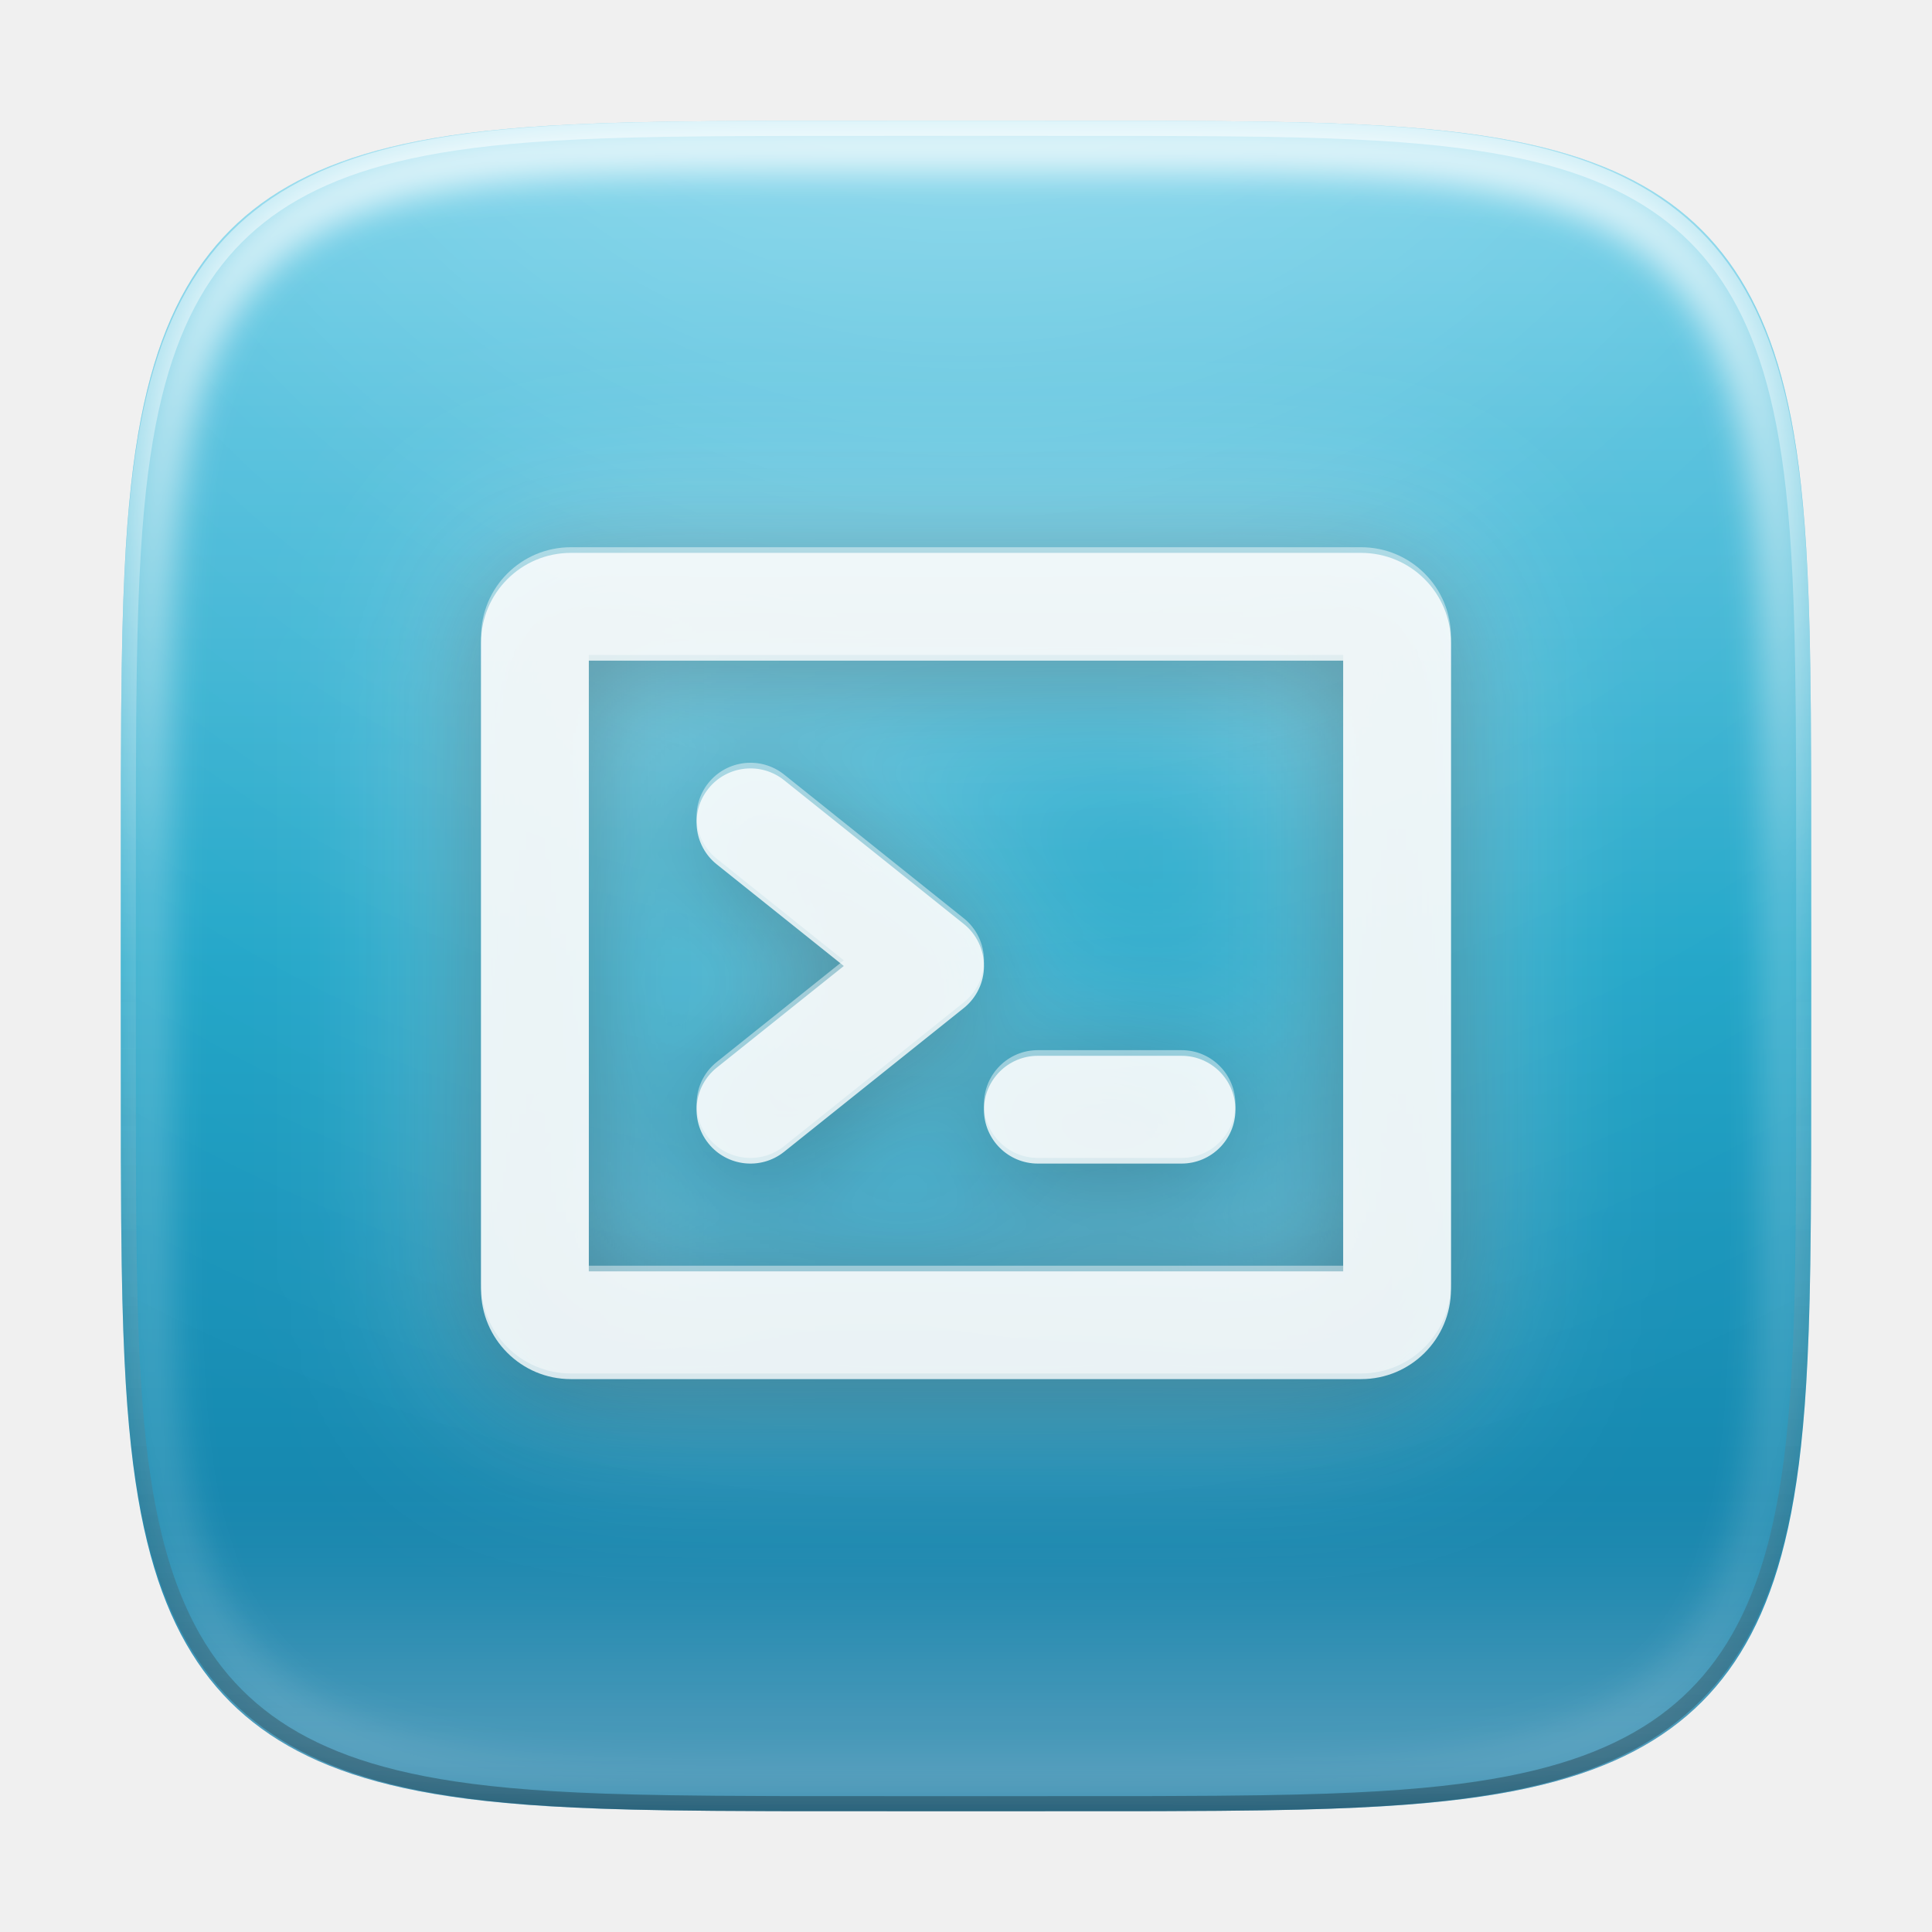
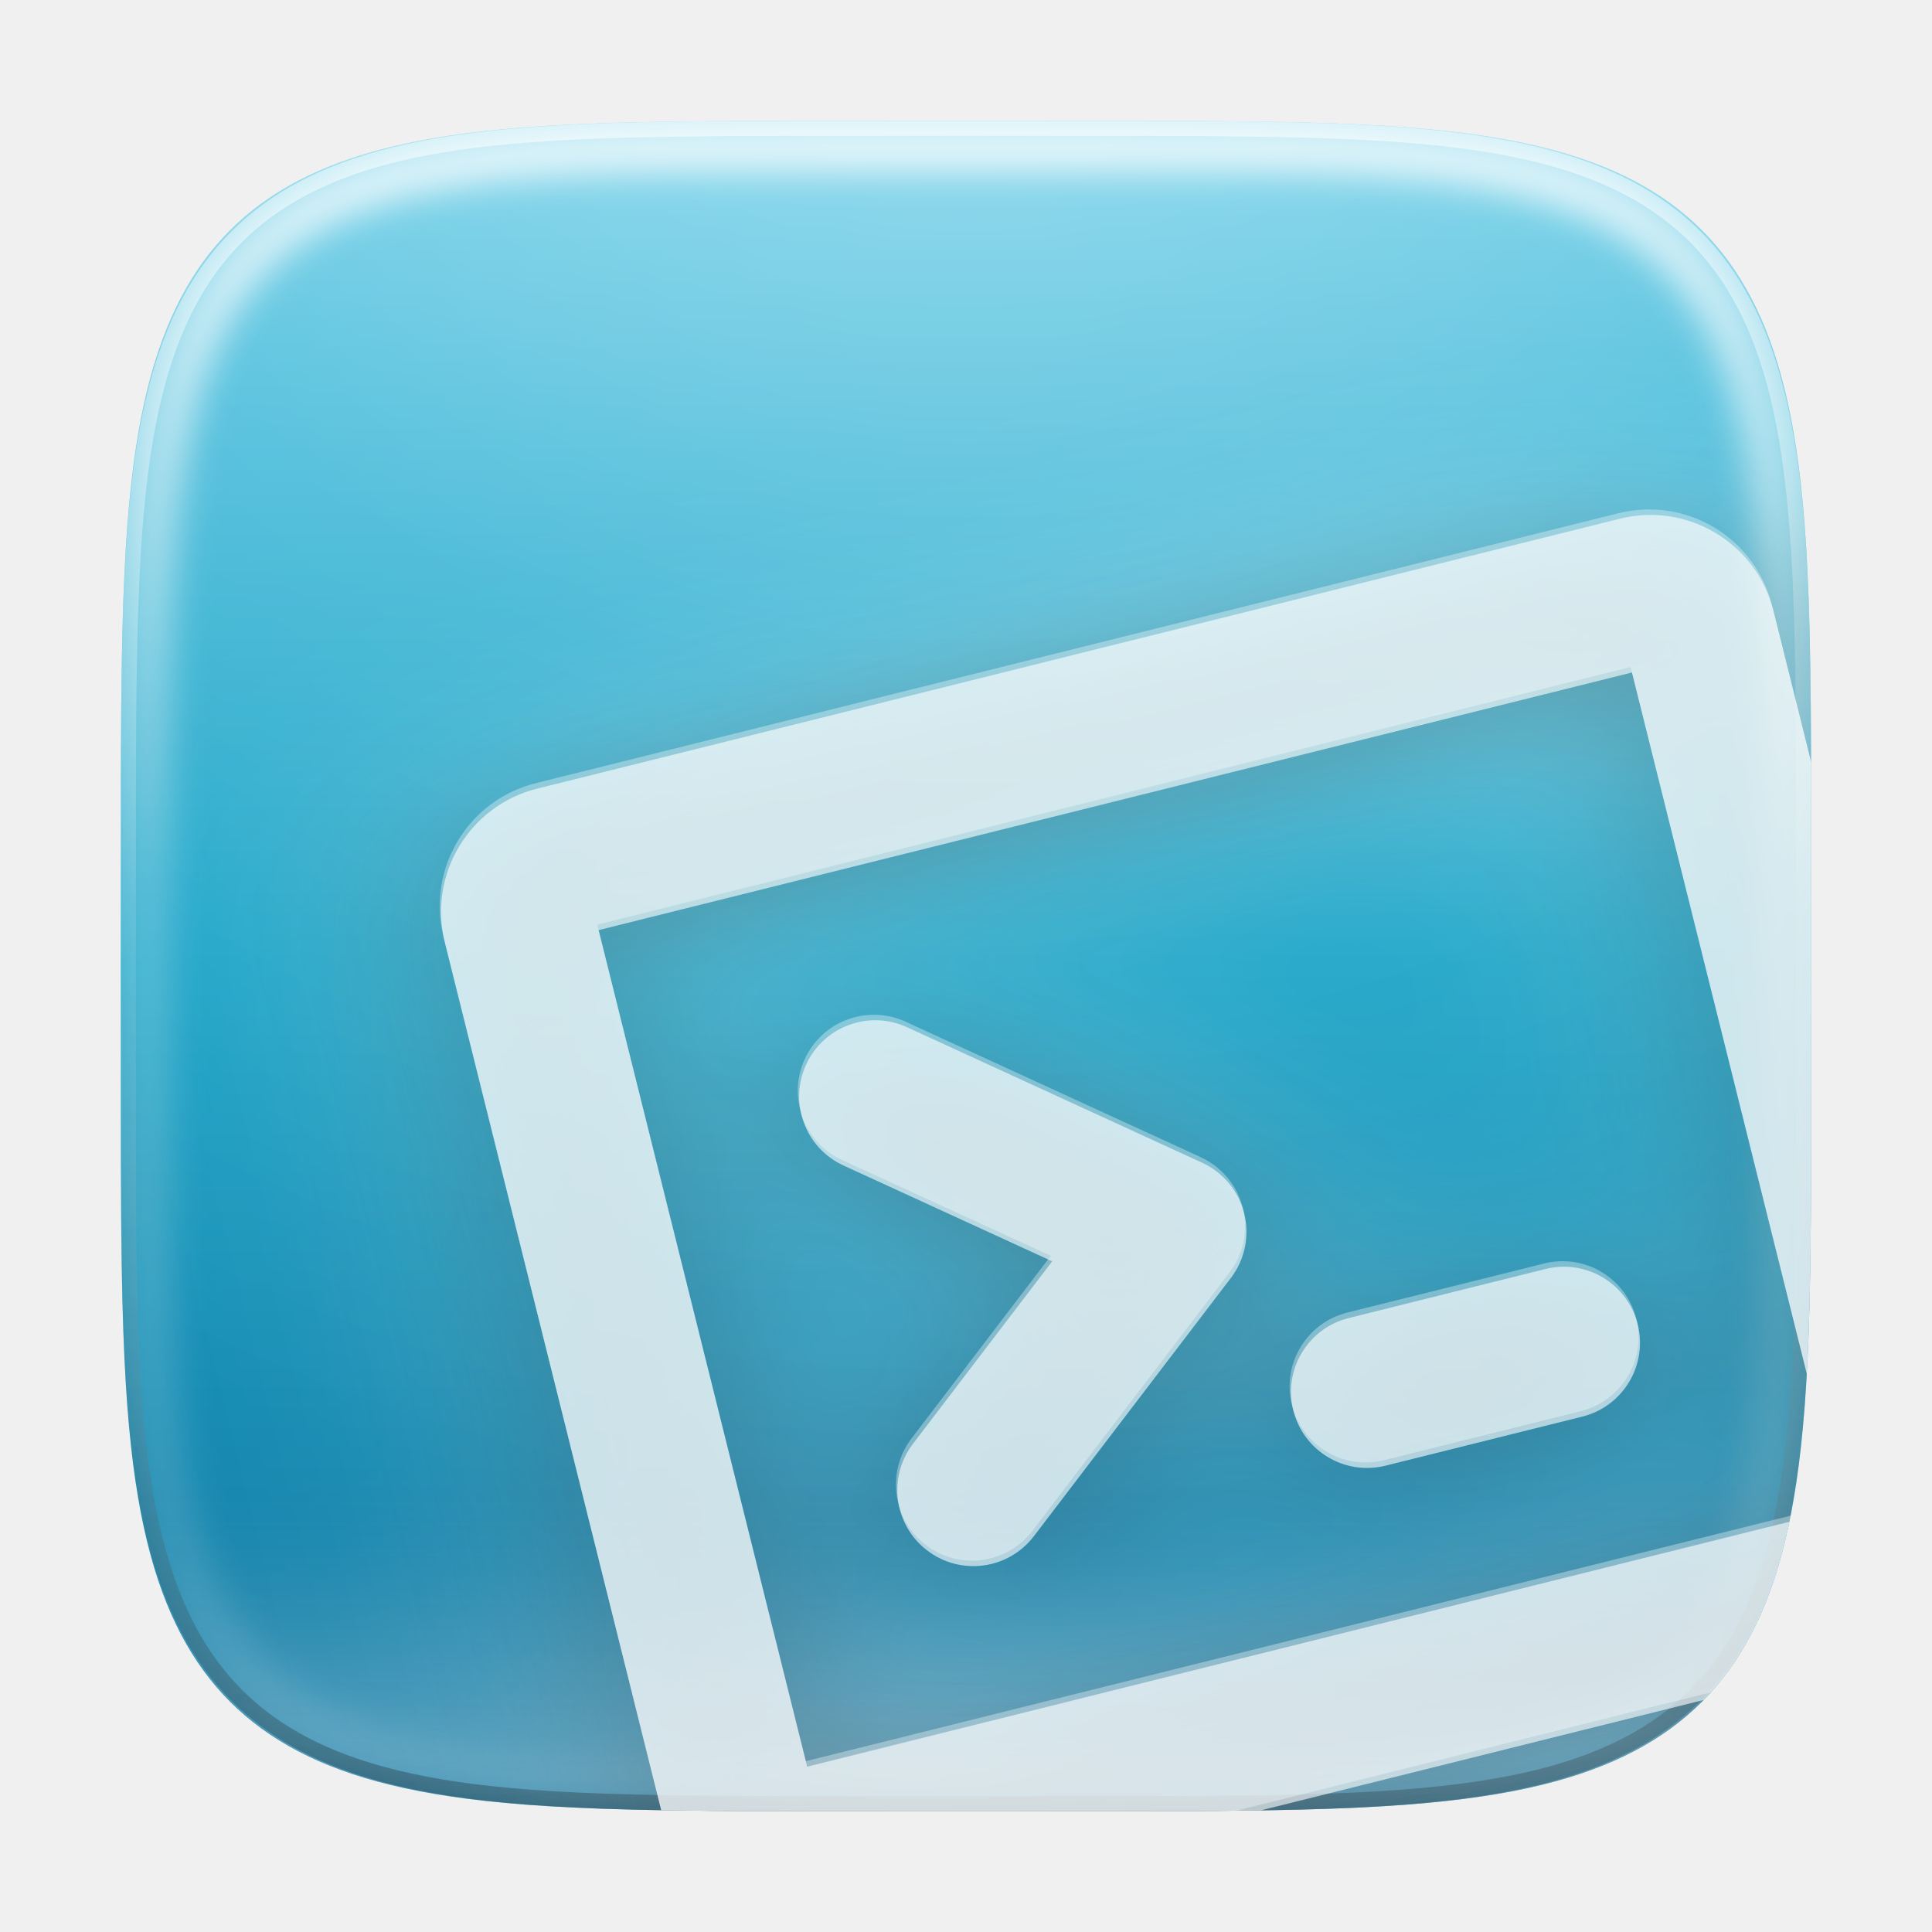
<svg xmlns="http://www.w3.org/2000/svg" width="1024" height="1024" viewBox="0 0 1024 1024">
  <defs>
    <clipPath id="clip">
      <path d="M960.00,512.00 L959.95,613.68 L959.78,646.15 L959.51,669.74 L959.14,688.93 L958.65,705.38 L958.05,719.92 L957.35,733.02 L956.54,745.01 L955.61,756.08 L954.58,766.39 L953.44,776.06 L952.18,785.15 L950.81,793.76 L949.34,801.92 L947.74,809.68 L946.03,817.08 L944.21,824.15 L942.27,830.91 L940.22,837.40 L938.04,843.61 L935.74,849.58 L933.33,855.32 L930.78,860.83 L928.12,866.14 L925.32,871.24 L922.40,876.16 L919.35,880.89 L916.16,885.44 L912.83,889.82 L909.37,894.04 L905.76,898.10 L902.01,902.01 L898.10,905.76 L894.04,909.37 L889.82,912.83 L885.44,916.16 L880.89,919.35 L876.16,922.40 L871.24,925.32 L866.14,928.12 L860.83,930.78 L855.32,933.33 L849.58,935.74 L843.61,938.04 L837.40,940.22 L830.91,942.27 L824.15,944.21 L817.08,946.03 L809.68,947.74 L801.92,949.34 L793.76,950.81 L785.15,952.18 L776.06,953.44 L766.39,954.58 L756.08,955.61 L745.01,956.54 L733.02,957.35 L719.92,958.05 L705.38,958.65 L688.93,959.14 L669.74,959.51 L646.15,959.78 L613.68,959.95 L512.00,960.00 L410.32,959.95 L377.85,959.78 L354.26,959.51 L335.07,959.14 L318.62,958.65 L304.08,958.05 L290.98,957.35 L278.99,956.54 L267.92,955.61 L257.61,954.58 L247.94,953.44 L238.85,952.18 L230.24,950.81 L222.08,949.34 L214.32,947.74 L206.92,946.03 L199.85,944.21 L193.09,942.27 L186.60,940.22 L180.39,938.04 L174.42,935.74 L168.68,933.33 L163.17,930.78 L157.86,928.12 L152.76,925.32 L147.84,922.40 L143.11,919.35 L138.56,916.16 L134.18,912.83 L129.96,909.37 L125.90,905.76 L121.99,902.01 L118.24,898.10 L114.63,894.04 L111.17,889.82 L107.84,885.44 L104.65,880.89 L101.60,876.16 L98.68,871.24 L95.88,866.14 L93.22,860.83 L90.67,855.32 L88.26,849.58 L85.96,843.61 L83.78,837.40 L81.73,830.91 L79.79,824.15 L77.97,817.08 L76.26,809.68 L74.66,801.92 L73.19,793.76 L71.82,785.15 L70.56,776.06 L69.42,766.39 L68.39,756.08 L67.46,745.01 L66.65,733.02 L65.95,719.92 L65.35,705.38 L64.86,688.93 L64.49,669.74 L64.22,646.15 L64.05,613.68 L64.00,512.00 L64.05,410.32 L64.22,377.85 L64.49,354.26 L64.86,335.07 L65.35,318.62 L65.95,304.08 L66.65,290.98 L67.46,278.99 L68.39,267.92 L69.42,257.61 L70.56,247.94 L71.82,238.85 L73.19,230.24 L74.66,222.08 L76.26,214.32 L77.97,206.92 L79.79,199.85 L81.73,193.09 L83.78,186.60 L85.96,180.39 L88.26,174.42 L90.67,168.68 L93.22,163.17 L95.88,157.86 L98.68,152.76 L101.60,147.84 L104.65,143.11 L107.84,138.56 L111.17,134.18 L114.63,129.96 L118.24,125.90 L121.99,121.99 L125.90,118.24 L129.96,114.63 L134.18,111.17 L138.56,107.84 L143.11,104.65 L147.84,101.60 L152.76,98.68 L157.86,95.88 L163.17,93.22 L168.68,90.67 L174.42,88.26 L180.39,85.96 L186.60,83.78 L193.09,81.73 L199.85,79.79 L206.92,77.97 L214.32,76.26 L222.08,74.66 L230.24,73.19 L238.85,71.82 L247.94,70.56 L257.61,69.42 L267.92,68.39 L278.99,67.46 L290.98,66.65 L304.08,65.95 L318.62,65.35 L335.07,64.86 L354.26,64.49 L377.85,64.22 L410.32,64.05 L512.00,64.00 L613.68,64.05 L646.15,64.22 L669.74,64.49 L688.93,64.86 L705.38,65.35 L719.92,65.95 L733.02,66.65 L745.01,67.46 L756.08,68.39 L766.39,69.42 L776.06,70.56 L785.15,71.82 L793.76,73.19 L801.92,74.66 L809.68,76.26 L817.08,77.97 L824.15,79.79 L830.91,81.73 L837.40,83.78 L843.61,85.96 L849.58,88.26 L855.32,90.67 L860.83,93.22 L866.14,95.88 L871.24,98.68 L876.16,101.60 L880.89,104.65 L885.44,107.84 L889.82,111.17 L894.04,114.63 L898.10,118.24 L902.01,121.99 L905.76,125.90 L909.37,129.96 L912.83,134.18 L916.16,138.56 L919.35,143.11 L922.40,147.84 L925.32,152.76 L928.12,157.86 L930.78,163.17 L933.33,168.68 L935.74,174.42 L938.04,180.39 L940.22,186.60 L942.27,193.09 L944.21,199.85 L946.03,206.92 L947.74,214.32 L949.34,222.08 L950.81,230.24 L952.18,238.85 L953.44,247.94 L954.58,257.61 L955.61,267.92 L956.54,278.99 L957.35,290.98 L958.05,304.08 L958.65,318.62 L959.14,335.07 L959.51,354.26 L959.78,377.85 L959.95,410.32 Z" />
    </clipPath>
    <linearGradient id="base" x1="0" y1="0" x2="0" y2="1">
      <stop offset="0" stop-color="#66cbe6" />
      <stop offset="0.5" stop-color="#1aa3c6" />
      <stop offset="1" stop-color="#1578a2" />
    </linearGradient>
    <radialGradient id="dome" cx="0.5" cy="-0.15" r="0.95">
      <stop offset="0" stop-color="#ffffff" stop-opacity="0.42" />
      <stop offset="0.55" stop-color="#ffffff" stop-opacity="0.10" />
      <stop offset="1" stop-color="#ffffff" stop-opacity="0" />
    </radialGradient>
    <linearGradient id="innerrim" x1="0" y1="0" x2="0" y2="1">
      <stop offset="0" stop-color="#ffffff" stop-opacity="0.75" />
      <stop offset="0.45" stop-color="#ffffff" stop-opacity="0.22" />
      <stop offset="1" stop-color="#ffffff" stop-opacity="0.10" />
    </linearGradient>
    <linearGradient id="rim" x1="0" y1="0" x2="0" y2="1">
      <stop offset="0" stop-color="#ffffff" stop-opacity="0.55" />
      <stop offset="0.5" stop-color="#ffffff" stop-opacity="0.10" />
      <stop offset="1" stop-color="#000000" stop-opacity="0.30" />
    </linearGradient>
    <linearGradient id="bottomglow" x1="0" y1="0" x2="0" y2="1">
      <stop offset="0" stop-color="#ffffff" stop-opacity="0" />
      <stop offset="1" stop-color="#ffffff" stop-opacity="0.30" />
    </linearGradient>
    <filter id="soft" x="-20%" y="-20%" width="140%" height="140%">
      <feGaussianBlur stdDeviation="22" />
    </filter>
    <filter id="rimblur" x="-20%" y="-20%" width="140%" height="140%">
      <feGaussianBlur stdDeviation="9" />
    </filter>
    <filter id="soft-glyph" x="-20%" y="-20%" width="140%" height="140%">
      <feGaussianBlur stdDeviation="12" />
    </filter>
    <filter id="glow" x="-30%" y="-30%" width="160%" height="160%">
      <feGaussianBlur stdDeviation="22" />
    </filter>
    <filter id="glyph-shadow" x="-20%" y="-20%" width="140%" height="140%">
      <feDropShadow dx="0" dy="10" stdDeviation="14" flood-color="#000000" flood-opacity="0.28" />
    </filter>
  </defs>
  <path d="M960.00,512.00 L959.95,613.68 L959.78,646.15 L959.51,669.74 L959.14,688.93 L958.65,705.38 L958.05,719.92 L957.35,733.02 L956.54,745.01 L955.61,756.08 L954.58,766.39 L953.44,776.06 L952.18,785.15 L950.81,793.76 L949.34,801.92 L947.74,809.68 L946.03,817.08 L944.21,824.15 L942.27,830.91 L940.22,837.40 L938.04,843.61 L935.74,849.58 L933.33,855.32 L930.78,860.83 L928.12,866.14 L925.32,871.24 L922.40,876.16 L919.35,880.89 L916.16,885.44 L912.83,889.82 L909.37,894.04 L905.76,898.10 L902.01,902.01 L898.10,905.76 L894.04,909.37 L889.82,912.83 L885.44,916.16 L880.89,919.35 L876.16,922.40 L871.24,925.32 L866.14,928.12 L860.83,930.78 L855.32,933.33 L849.58,935.74 L843.61,938.04 L837.40,940.22 L830.91,942.27 L824.15,944.21 L817.08,946.03 L809.68,947.74 L801.92,949.34 L793.76,950.81 L785.15,952.18 L776.06,953.44 L766.39,954.58 L756.08,955.61 L745.01,956.54 L733.02,957.35 L719.92,958.05 L705.38,958.65 L688.93,959.14 L669.74,959.51 L646.15,959.78 L613.68,959.95 L512.00,960.00 L410.32,959.95 L377.85,959.78 L354.26,959.51 L335.07,959.14 L318.62,958.65 L304.08,958.05 L290.98,957.35 L278.99,956.54 L267.92,955.61 L257.61,954.58 L247.94,953.44 L238.85,952.18 L230.24,950.81 L222.08,949.34 L214.32,947.74 L206.92,946.03 L199.85,944.21 L193.09,942.27 L186.60,940.22 L180.39,938.04 L174.42,935.74 L168.68,933.33 L163.17,930.78 L157.86,928.12 L152.76,925.32 L147.84,922.40 L143.11,919.35 L138.56,916.16 L134.18,912.83 L129.96,909.37 L125.90,905.76 L121.99,902.01 L118.24,898.10 L114.63,894.04 L111.17,889.82 L107.84,885.44 L104.65,880.89 L101.60,876.16 L98.68,871.24 L95.88,866.14 L93.22,860.83 L90.67,855.32 L88.26,849.58 L85.96,843.61 L83.78,837.40 L81.73,830.91 L79.79,824.15 L77.97,817.08 L76.26,809.68 L74.66,801.92 L73.19,793.76 L71.82,785.15 L70.56,776.06 L69.42,766.39 L68.39,756.08 L67.46,745.01 L66.65,733.02 L65.95,719.92 L65.35,705.38 L64.86,688.93 L64.49,669.74 L64.22,646.15 L64.05,613.68 L64.00,512.00 L64.05,410.32 L64.22,377.85 L64.49,354.26 L64.86,335.07 L65.35,318.62 L65.95,304.08 L66.65,290.98 L67.46,278.99 L68.39,267.92 L69.42,257.61 L70.56,247.94 L71.82,238.85 L73.19,230.24 L74.66,222.08 L76.26,214.32 L77.97,206.92 L79.79,199.85 L81.73,193.09 L83.78,186.60 L85.96,180.39 L88.26,174.42 L90.67,168.68 L93.22,163.17 L95.88,157.86 L98.68,152.76 L101.60,147.84 L104.65,143.11 L107.84,138.56 L111.17,134.18 L114.63,129.96 L118.24,125.90 L121.99,121.99 L125.90,118.24 L129.96,114.63 L134.18,111.17 L138.56,107.84 L143.11,104.65 L147.84,101.60 L152.76,98.68 L157.86,95.88 L163.17,93.22 L168.68,90.67 L174.42,88.26 L180.39,85.96 L186.60,83.78 L193.09,81.73 L199.85,79.79 L206.92,77.97 L214.32,76.26 L222.08,74.66 L230.24,73.19 L238.85,71.82 L247.94,70.56 L257.61,69.42 L267.92,68.39 L278.99,67.46 L290.98,66.65 L304.08,65.95 L318.62,65.35 L335.07,64.86 L354.26,64.49 L377.85,64.22 L410.32,64.05 L512.00,64.00 L613.68,64.05 L646.15,64.22 L669.74,64.49 L688.93,64.86 L705.38,65.35 L719.92,65.95 L733.02,66.65 L745.01,67.46 L756.08,68.39 L766.39,69.42 L776.06,70.56 L785.15,71.82 L793.76,73.19 L801.92,74.66 L809.68,76.26 L817.08,77.97 L824.15,79.79 L830.91,81.73 L837.40,83.78 L843.61,85.96 L849.58,88.26 L855.32,90.67 L860.83,93.22 L866.14,95.88 L871.24,98.68 L876.16,101.60 L880.89,104.65 L885.44,107.84 L889.82,111.17 L894.04,114.63 L898.10,118.24 L902.01,121.99 L905.76,125.90 L909.37,129.96 L912.83,134.18 L916.16,138.56 L919.35,143.11 L922.40,147.84 L925.32,152.76 L928.12,157.86 L930.78,163.17 L933.33,168.68 L935.74,174.42 L938.04,180.39 L940.22,186.60 L942.27,193.09 L944.21,199.85 L946.03,206.92 L947.74,214.32 L949.34,222.08 L950.81,230.24 L952.18,238.85 L953.44,247.94 L954.58,257.61 L955.61,267.92 L956.54,278.99 L957.35,290.98 L958.05,304.08 L958.65,318.62 L959.14,335.07 L959.51,354.26 L959.78,377.85 L959.95,410.32 Z" fill="url(#base)" />
  <g clip-path="url(#clip)">
    <rect x="0" y="0" width="1024" height="1024" fill="url(#dome)" />
    <path d="M946.00,512.00 L945.95,610.50 L945.79,641.96 L945.53,664.81 L945.16,683.40 L944.69,699.33 L944.11,713.42 L943.43,726.12 L942.64,737.73 L941.75,748.45 L940.75,758.44 L939.64,767.80 L938.43,776.62 L937.10,784.95 L935.67,792.86 L934.12,800.38 L932.47,807.55 L930.70,814.40 L928.83,820.95 L926.83,827.23 L924.73,833.25 L922.50,839.03 L920.16,844.59 L917.70,849.93 L915.11,855.07 L912.41,860.02 L909.58,864.78 L906.62,869.36 L903.53,873.77 L900.31,878.02 L896.95,882.10 L893.46,886.04 L889.82,889.82 L886.04,893.46 L882.10,896.95 L878.02,900.31 L873.77,903.53 L869.36,906.62 L864.78,909.58 L860.02,912.41 L855.07,915.11 L849.93,917.70 L844.59,920.16 L839.03,922.50 L833.25,924.73 L827.23,926.83 L820.95,928.83 L814.40,930.70 L807.55,932.47 L800.38,934.12 L792.86,935.67 L784.95,937.10 L776.62,938.43 L767.80,939.64 L758.44,940.75 L748.45,941.75 L737.73,942.64 L726.12,943.43 L713.42,944.11 L699.33,944.69 L683.40,945.16 L664.81,945.53 L641.96,945.79 L610.50,945.95 L512.00,946.00 L413.50,945.95 L382.04,945.79 L359.19,945.53 L340.60,945.16 L324.67,944.69 L310.58,944.11 L297.88,943.43 L286.27,942.64 L275.55,941.75 L265.56,940.75 L256.20,939.64 L247.38,938.43 L239.05,937.10 L231.14,935.67 L223.62,934.12 L216.45,932.47 L209.60,930.70 L203.05,928.83 L196.77,926.83 L190.75,924.73 L184.97,922.50 L179.41,920.16 L174.07,917.70 L168.93,915.11 L163.98,912.41 L159.22,909.58 L154.64,906.62 L150.23,903.53 L145.98,900.31 L141.90,896.95 L137.96,893.46 L134.18,889.82 L130.54,886.04 L127.05,882.10 L123.69,878.02 L120.47,873.77 L117.38,869.36 L114.42,864.78 L111.59,860.02 L108.89,855.07 L106.30,849.93 L103.84,844.59 L101.50,839.03 L99.27,833.25 L97.17,827.23 L95.17,820.95 L93.30,814.40 L91.53,807.55 L89.88,800.38 L88.33,792.86 L86.90,784.95 L85.57,776.62 L84.36,767.80 L83.25,758.44 L82.25,748.45 L81.36,737.73 L80.57,726.12 L79.89,713.42 L79.31,699.33 L78.84,683.40 L78.47,664.81 L78.21,641.96 L78.05,610.50 L78.00,512.00 L78.05,413.50 L78.21,382.04 L78.47,359.19 L78.84,340.60 L79.31,324.67 L79.89,310.58 L80.57,297.88 L81.36,286.27 L82.25,275.55 L83.25,265.56 L84.36,256.20 L85.57,247.38 L86.90,239.05 L88.33,231.14 L89.88,223.62 L91.53,216.45 L93.30,209.60 L95.17,203.05 L97.17,196.77 L99.27,190.75 L101.50,184.97 L103.84,179.41 L106.30,174.07 L108.89,168.93 L111.59,163.98 L114.42,159.22 L117.38,154.64 L120.47,150.23 L123.69,145.98 L127.05,141.90 L130.54,137.96 L134.18,134.18 L137.96,130.54 L141.90,127.05 L145.98,123.69 L150.23,120.47 L154.64,117.38 L159.22,114.42 L163.98,111.59 L168.93,108.89 L174.07,106.30 L179.41,103.84 L184.97,101.50 L190.75,99.27 L196.77,97.17 L203.05,95.17 L209.60,93.30 L216.45,91.53 L223.62,89.88 L231.14,88.33 L239.05,86.90 L247.38,85.57 L256.20,84.36 L265.56,83.25 L275.55,82.25 L286.27,81.36 L297.88,80.57 L310.58,79.89 L324.67,79.31 L340.60,78.84 L359.19,78.47 L382.04,78.21 L413.50,78.05 L512.00,78.00 L610.50,78.05 L641.96,78.21 L664.81,78.47 L683.40,78.84 L699.33,79.31 L713.42,79.89 L726.12,80.57 L737.73,81.36 L748.45,82.25 L758.44,83.25 L767.80,84.36 L776.62,85.57 L784.95,86.90 L792.86,88.33 L800.38,89.88 L807.55,91.53 L814.40,93.30 L820.95,95.17 L827.23,97.17 L833.25,99.27 L839.03,101.50 L844.59,103.84 L849.93,106.30 L855.07,108.89 L860.02,111.59 L864.78,114.42 L869.36,117.38 L873.77,120.47 L878.02,123.69 L882.10,127.05 L886.04,130.54 L889.82,134.18 L893.46,137.96 L896.95,141.90 L900.31,145.98 L903.53,150.23 L906.62,154.64 L909.58,159.22 L912.41,163.98 L915.11,168.93 L917.70,174.07 L920.16,179.41 L922.50,184.97 L924.73,190.75 L926.83,196.77 L928.83,203.05 L930.70,209.60 L932.47,216.45 L934.12,223.62 L935.67,231.14 L937.10,239.05 L938.43,247.38 L939.64,256.20 L940.75,265.56 L941.75,275.55 L942.64,286.27 L943.43,297.88 L944.11,310.58 L944.69,324.67 L945.16,340.60 L945.53,359.19 L945.79,382.04 L945.95,413.50 Z" fill="none" stroke="url(#innerrim)" stroke-width="26" filter="url(#rimblur)" />
    <rect x="0" y="810" width="1024" height="150" fill="url(#bottomglow)" filter="url(#soft)" />
  </g>
  <path d="M956.00,512.00 L955.95,612.77 L955.79,644.95 L955.52,668.33 L955.14,687.35 L954.66,703.65 L954.07,718.06 L953.37,731.05 L952.57,742.93 L951.65,753.90 L950.63,764.12 L949.50,773.70 L948.25,782.72 L946.90,791.24 L945.43,799.33 L943.85,807.02 L942.16,814.36 L940.35,821.36 L938.43,828.07 L936.39,834.49 L934.24,840.65 L931.96,846.57 L929.56,852.25 L927.05,857.72 L924.40,862.98 L921.63,868.04 L918.74,872.91 L915.71,877.59 L912.55,882.11 L909.25,886.45 L905.82,890.63 L902.25,894.65 L898.52,898.52 L894.65,902.25 L890.63,905.82 L886.45,909.25 L882.11,912.55 L877.59,915.71 L872.91,918.74 L868.04,921.63 L862.98,924.40 L857.72,927.05 L852.25,929.56 L846.57,931.96 L840.65,934.24 L834.49,936.39 L828.07,938.43 L821.36,940.35 L814.36,942.16 L807.02,943.85 L799.33,945.43 L791.24,946.90 L782.72,948.25 L773.70,949.50 L764.12,950.63 L753.90,951.65 L742.93,952.57 L731.05,953.37 L718.06,954.07 L703.65,954.66 L687.35,955.14 L668.33,955.52 L644.95,955.79 L612.77,955.95 L512.00,956.00 L411.23,955.95 L379.05,955.79 L355.67,955.52 L336.65,955.14 L320.35,954.66 L305.94,954.07 L292.95,953.37 L281.07,952.57 L270.10,951.65 L259.88,950.63 L250.30,949.50 L241.28,948.25 L232.76,946.90 L224.67,945.43 L216.98,943.85 L209.64,942.16 L202.64,940.35 L195.93,938.43 L189.51,936.39 L183.35,934.24 L177.43,931.96 L171.75,929.56 L166.28,927.05 L161.02,924.40 L155.96,921.63 L151.09,918.74 L146.41,915.71 L141.89,912.55 L137.55,909.25 L133.37,905.82 L129.35,902.25 L125.48,898.52 L121.75,894.65 L118.18,890.63 L114.75,886.45 L111.45,882.11 L108.29,877.59 L105.26,872.91 L102.37,868.04 L99.60,862.98 L96.95,857.72 L94.44,852.25 L92.04,846.57 L89.76,840.65 L87.61,834.49 L85.57,828.07 L83.65,821.36 L81.84,814.36 L80.15,807.02 L78.57,799.33 L77.10,791.24 L75.75,782.72 L74.50,773.70 L73.37,764.12 L72.35,753.90 L71.43,742.93 L70.63,731.05 L69.93,718.06 L69.34,703.65 L68.86,687.35 L68.48,668.33 L68.21,644.95 L68.05,612.77 L68.00,512.00 L68.05,411.23 L68.21,379.05 L68.48,355.67 L68.86,336.65 L69.34,320.35 L69.93,305.94 L70.63,292.95 L71.43,281.07 L72.35,270.10 L73.37,259.88 L74.50,250.30 L75.75,241.28 L77.10,232.76 L78.57,224.67 L80.15,216.98 L81.84,209.64 L83.65,202.64 L85.57,195.93 L87.61,189.51 L89.76,183.35 L92.04,177.43 L94.44,171.75 L96.95,166.28 L99.60,161.02 L102.37,155.96 L105.26,151.09 L108.29,146.41 L111.45,141.89 L114.75,137.55 L118.18,133.37 L121.75,129.35 L125.48,125.48 L129.35,121.75 L133.37,118.18 L137.55,114.75 L141.89,111.45 L146.41,108.29 L151.09,105.26 L155.96,102.37 L161.02,99.60 L166.28,96.95 L171.75,94.44 L177.43,92.04 L183.35,89.76 L189.51,87.61 L195.93,85.57 L202.64,83.65 L209.64,81.84 L216.98,80.15 L224.67,78.57 L232.76,77.10 L241.28,75.75 L250.30,74.50 L259.88,73.37 L270.10,72.35 L281.07,71.43 L292.95,70.63 L305.94,69.93 L320.35,69.34 L336.65,68.86 L355.67,68.48 L379.05,68.21 L411.23,68.05 L512.00,68.00 L612.77,68.05 L644.95,68.21 L668.33,68.48 L687.35,68.86 L703.65,69.34 L718.06,69.93 L731.05,70.63 L742.93,71.43 L753.90,72.35 L764.12,73.37 L773.70,74.50 L782.72,75.75 L791.24,77.10 L799.33,78.57 L807.02,80.15 L814.36,81.84 L821.36,83.65 L828.07,85.57 L834.49,87.61 L840.65,89.76 L846.57,92.04 L852.25,94.44 L857.72,96.95 L862.98,99.60 L868.04,102.37 L872.91,105.26 L877.59,108.29 L882.11,111.45 L886.45,114.75 L890.63,118.18 L894.65,121.75 L898.52,125.48 L902.25,129.35 L905.82,133.37 L909.25,137.55 L912.55,141.89 L915.71,146.41 L918.74,151.09 L921.63,155.96 L924.40,161.02 L927.05,166.28 L929.56,171.75 L931.96,177.43 L934.24,183.35 L936.39,189.51 L938.43,195.93 L940.35,202.64 L942.16,209.64 L943.85,216.98 L945.43,224.67 L946.90,232.76 L948.25,241.28 L949.50,250.30 L950.63,259.88 L951.65,270.10 L952.57,281.07 L953.37,292.95 L954.07,305.94 L954.66,320.35 L955.14,336.65 L955.52,355.67 L955.79,379.05 L955.95,411.23 Z" fill="none" stroke="url(#rim)" stroke-width="8" />
-   <g transform="translate(207.36,207.36) scale(2.38)" fill="#ffffff" fill-opacity="0.55" filter="url(#glow)">
-     <path d="M72.5,150.63,100.79,128,72.5,105.37a12,12,0,1,1,15-18.74l40,32a12,12,0,0,1,0,18.74l-40,32a12,12,0,0,1-15-18.74ZM144,172h32a12,12,0,0,0,0-24H144a12,12,0,0,0,0,24ZM236,56V200a20,20,0,0,1-20,20H40a20,20,0,0,1-20-20V56A20,20,0,0,1,40,36H216A20,20,0,0,1,236,56Zm-24,4H44V196H212Z" />
-   </g>
-   <g transform="translate(207.36,215.36) scale(2.38)" fill="#000000" fill-opacity="0.26" filter="url(#soft-glyph)">
-     <path d="M72.5,150.63,100.79,128,72.5,105.37a12,12,0,1,1,15-18.74l40,32a12,12,0,0,1,0,18.74l-40,32a12,12,0,0,1-15-18.74ZM144,172h32a12,12,0,0,0,0-24H144a12,12,0,0,0,0,24ZM236,56V200a20,20,0,0,1-20,20H40a20,20,0,0,1-20-20V56A20,20,0,0,1,40,36H216A20,20,0,0,1,236,56Zm-24,4H44V196H212Z" />
-   </g>
-   <g transform="translate(207.36,204.36) scale(2.38)" fill="#ffffff" fill-opacity="0.45">
-     <path d="M72.5,150.63,100.79,128,72.5,105.37a12,12,0,1,1,15-18.74l40,32a12,12,0,0,1,0,18.74l-40,32a12,12,0,0,1-15-18.74ZM144,172h32a12,12,0,0,0,0-24H144a12,12,0,0,0,0,24ZM236,56V200a20,20,0,0,1-20,20H40a20,20,0,0,1-20-20V56A20,20,0,0,1,40,36H216A20,20,0,0,1,236,56Zm-24,4H44V196H212Z" />
-   </g>
-   <g transform="translate(207.36,207.36) scale(2.38)" fill="#ffffff" fill-opacity="0.8">
-     <path d="M72.5,150.63,100.79,128,72.5,105.37a12,12,0,1,1,15-18.74l40,32a12,12,0,0,1,0,18.74l-40,32a12,12,0,0,1-15-18.74ZM144,172h32a12,12,0,0,0,0-24H144a12,12,0,0,0,0,24ZM236,56V200a20,20,0,0,1-20,20H40a20,20,0,0,1-20-20V56A20,20,0,0,1,40,36H216A20,20,0,0,1,236,56Zm-24,4H44V196H212Z" />
+   <g clip-path="url(#clip)">
+     <g transform="rotate(-14 646.4 646.4) translate(216.32,216.32) scale(3.36)" fill="#ffffff" fill-opacity="0.4" filter="url(#glow)">
+       <path d="M72.5,150.63,100.79,128,72.5,105.37a12,12,0,1,1,15-18.74l40,32a12,12,0,0,1,0,18.74l-40,32a12,12,0,0,1-15-18.74ZM144,172h32a12,12,0,0,0,0-24H144a12,12,0,0,0,0,24ZM236,56V200a20,20,0,0,1-20,20H40a20,20,0,0,1-20-20V56A20,20,0,0,1,40,36H216A20,20,0,0,1,236,56Zm-24,4H44V196H212Z" />
+     </g>
+     <g transform="rotate(-14 646.4 646.4) translate(216.32,224.32) scale(3.36)" fill="#000000" fill-opacity="0.22" filter="url(#soft-glyph)">
+       <path d="M72.5,150.63,100.79,128,72.5,105.37a12,12,0,1,1,15-18.74l40,32a12,12,0,0,1,0,18.74l-40,32a12,12,0,0,1-15-18.74ZM144,172h32a12,12,0,0,0,0-24H144a12,12,0,0,0,0,24ZM236,56V200a20,20,0,0,1-20,20H40a20,20,0,0,1-20-20V56A20,20,0,0,1,40,36H216A20,20,0,0,1,236,56Zm-24,4H44V196H212Z" />
+     </g>
+     <g transform="rotate(-14 646.4 646.4) translate(216.32,213.32) scale(3.36)" fill="#ffffff" fill-opacity="0.35">
+       <path d="M72.5,150.63,100.79,128,72.5,105.37a12,12,0,1,1,15-18.74l40,32a12,12,0,0,1,0,18.74l-40,32a12,12,0,0,1-15-18.74ZM144,172h32a12,12,0,0,0,0-24H144a12,12,0,0,0,0,24ZM236,56V200a20,20,0,0,1-20,20H40a20,20,0,0,1-20-20V56A20,20,0,0,1,40,36H216A20,20,0,0,1,236,56Zm-24,4H44V196H212Z" />
+     </g>
+     <g transform="rotate(-14 646.4 646.4) translate(216.32,216.32) scale(3.36)" fill="#ffffff" fill-opacity="0.62">
+       <path d="M72.5,150.63,100.79,128,72.5,105.37a12,12,0,1,1,15-18.74l40,32a12,12,0,0,1,0,18.74l-40,32a12,12,0,0,1-15-18.74ZM144,172h32a12,12,0,0,0,0-24H144a12,12,0,0,0,0,24ZM236,56V200a20,20,0,0,1-20,20H40a20,20,0,0,1-20-20V56A20,20,0,0,1,40,36H216A20,20,0,0,1,236,56Zm-24,4H44V196H212Z" />
+     </g>
  </g>
</svg>
